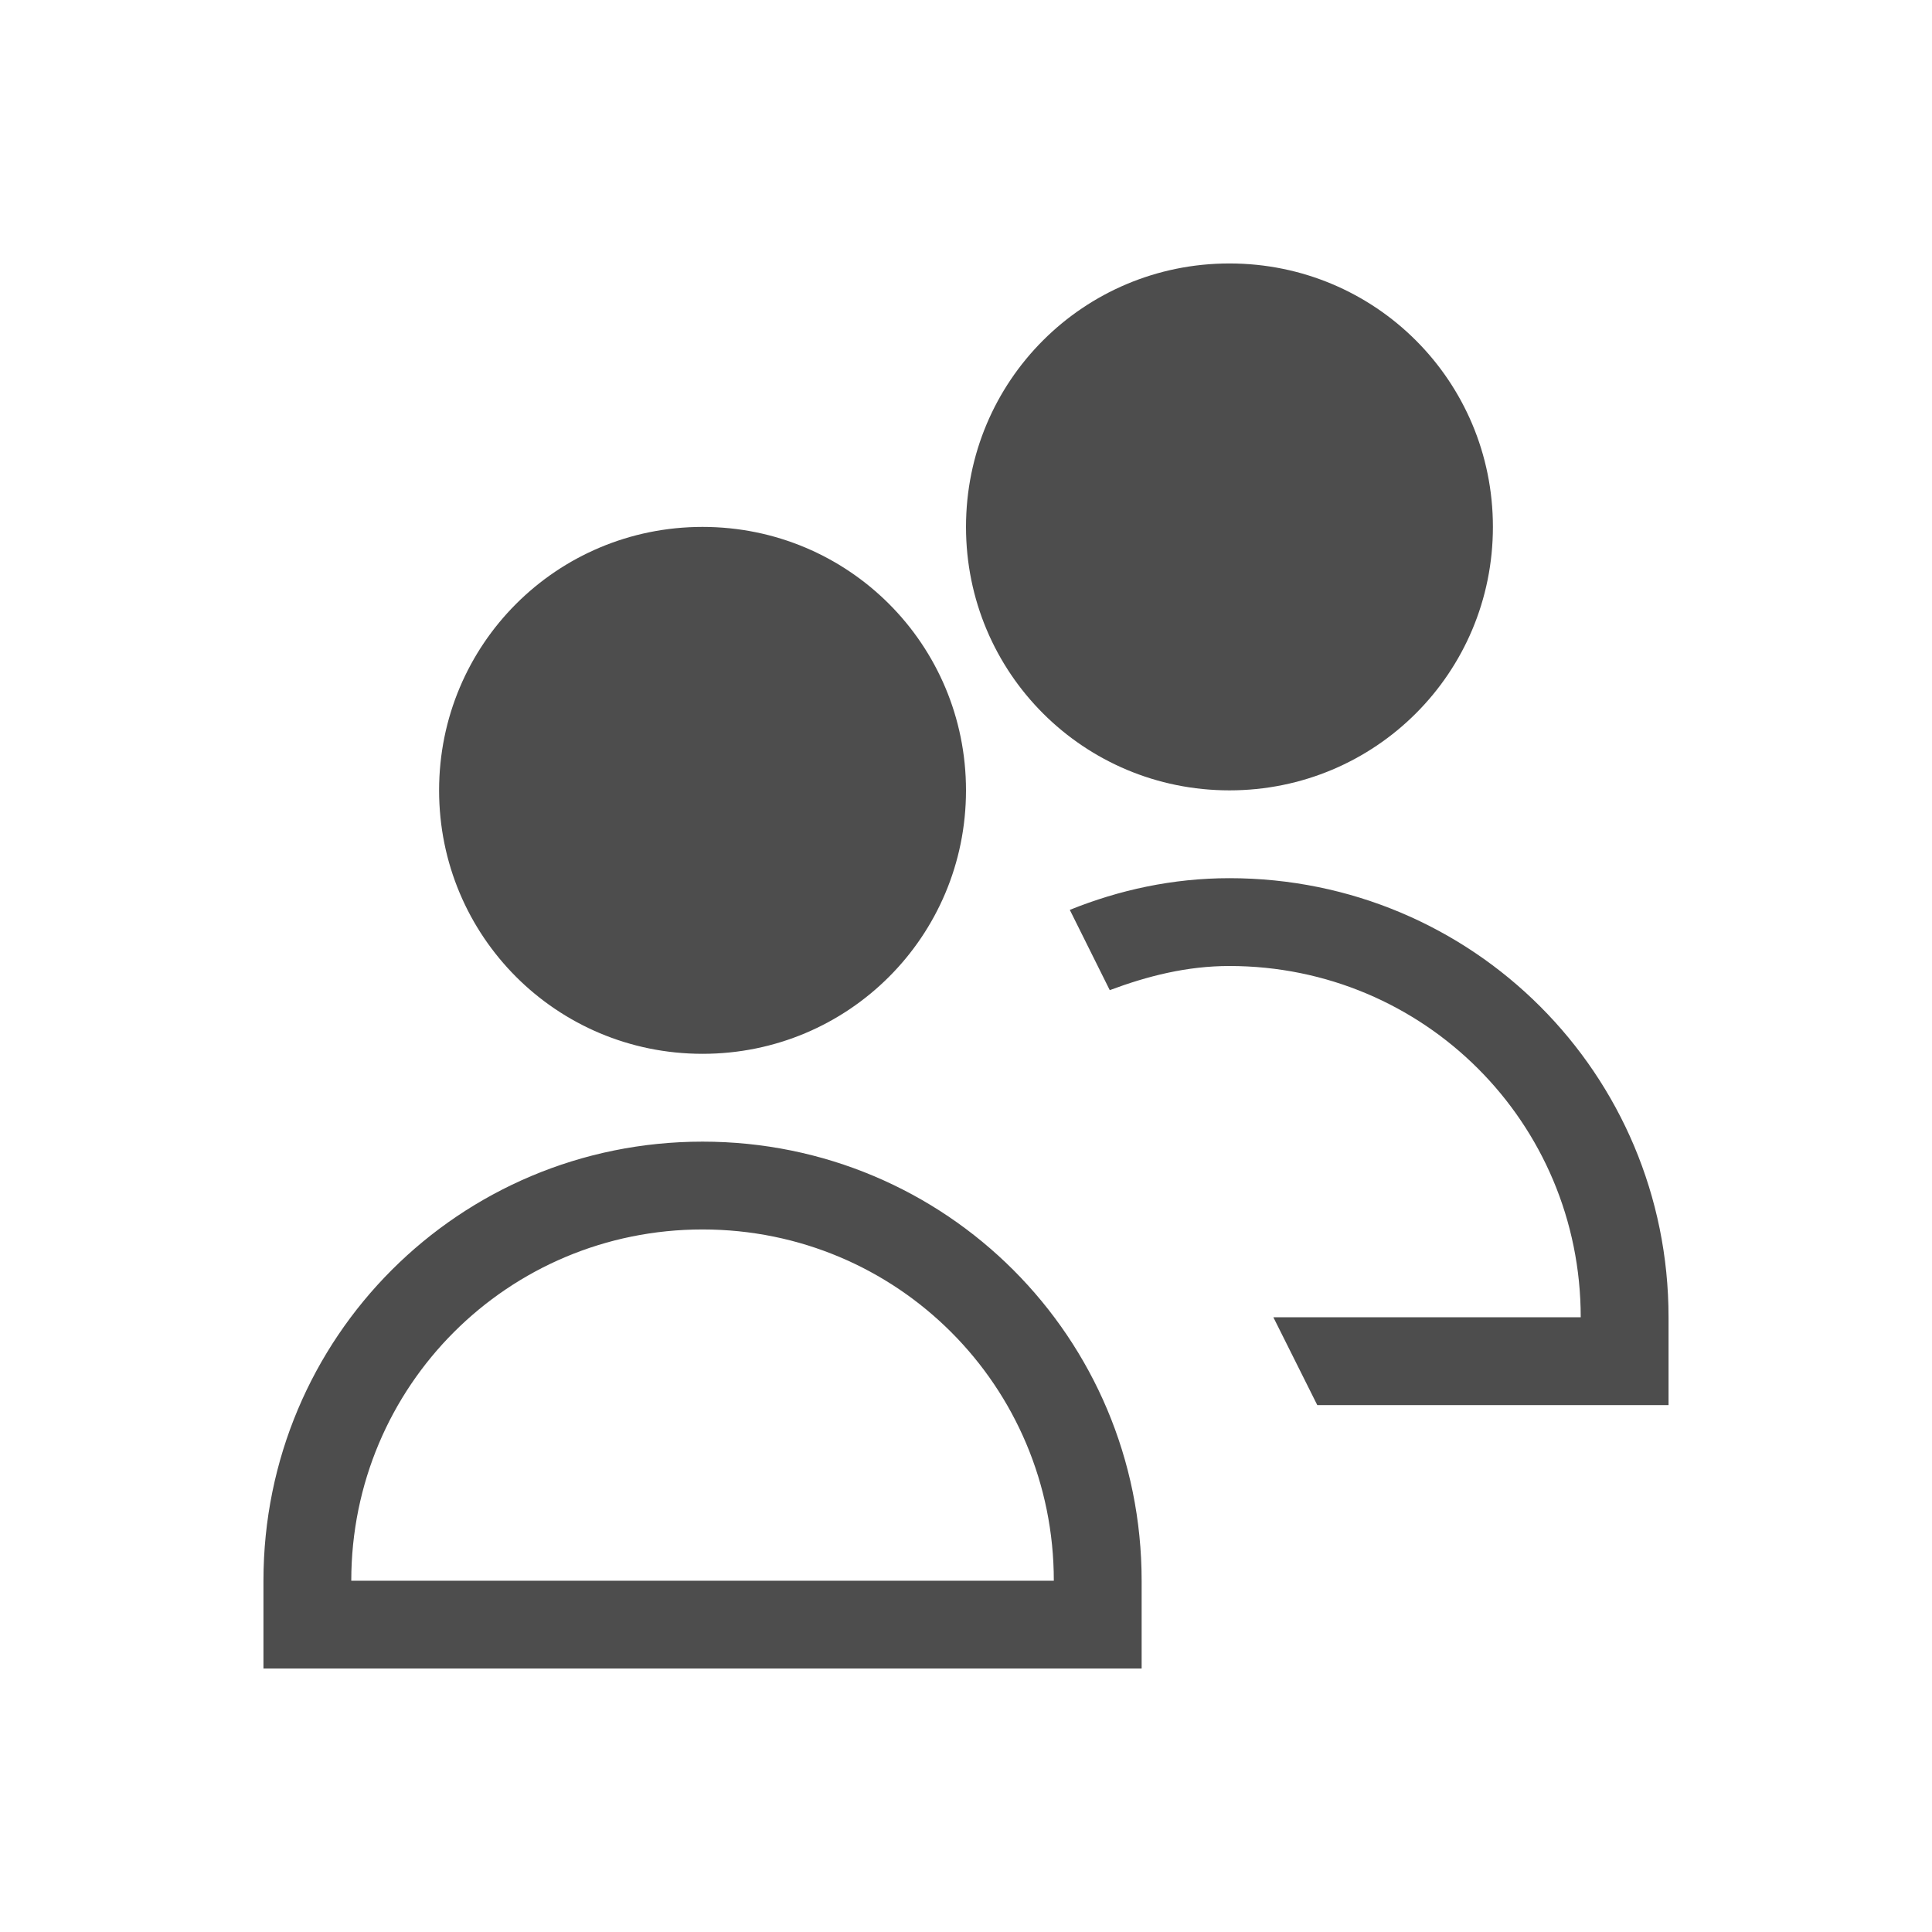
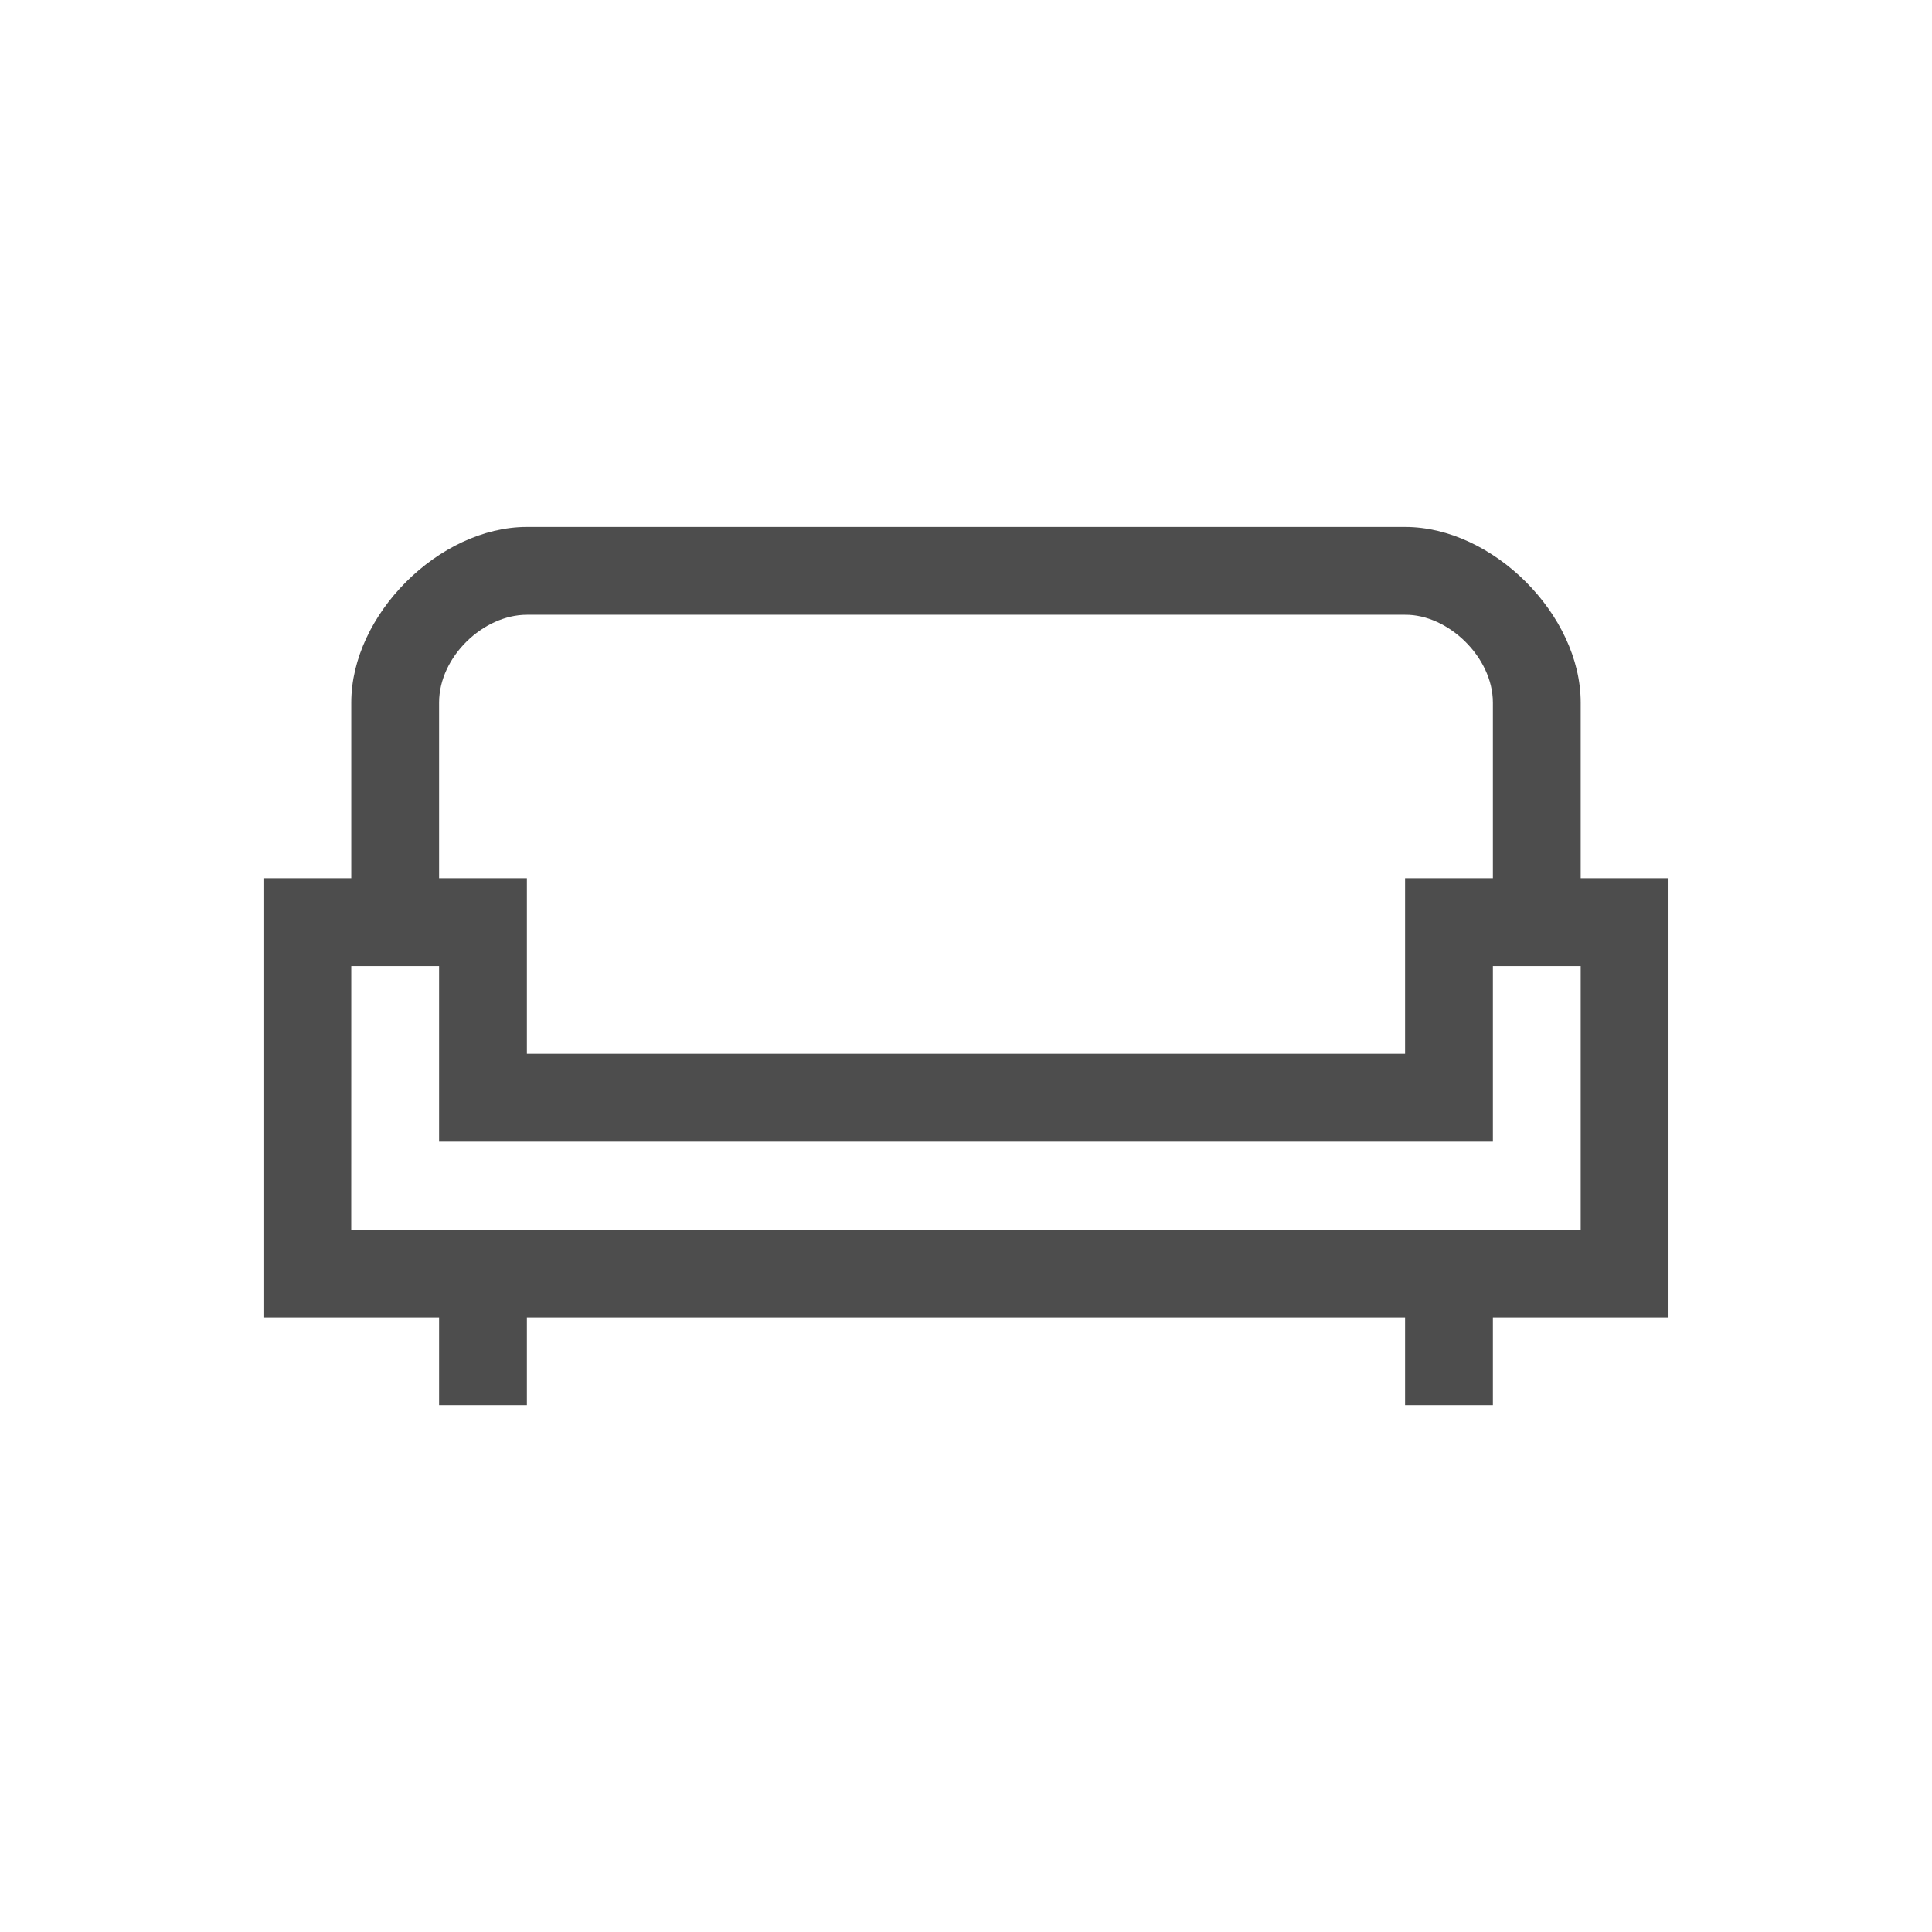
- <svg xmlns="http://www.w3.org/2000/svg" viewBox="0 0 22 22">
-   <defs id="defs3051">
+ <svg xmlns="http://www.w3.org/2000/svg" width="22" height="22" viewBox="0 0 22 22" id="svg7888" version="1.1">
+   <defs id="defs7890">
+     <linearGradient id="linearGradient4178">
+       <stop id="stop4180" offset="0" style="stop-color:#3c3c3c;stop-opacity:0.243" />
+       <stop id="stop4182" offset="1" style="stop-color:#232629;stop-opacity:0.012" />
+     </linearGradient>
+     <linearGradient id="linearGradient4172">
+       <stop id="stop4174" offset="0" style="stop-color:#252525;stop-opacity:0.243" />
+       <stop id="stop4176" offset="1" style="stop-color:#232629;stop-opacity:0.012" />
+     </linearGradient>
+     <linearGradient id="linearGradient4165">
+       <stop id="stop4167" offset="0" style="stop-color:#1d2023;stop-opacity:0.243" />
+       <stop id="stop4169" offset="1" style="stop-color:#232629;stop-opacity:0.004" />
+     </linearGradient>
+     <linearGradient id="linearGradient7348">
+       <stop style="stop-color:#232629;stop-opacity:0.206" offset="0" id="stop7350" />
+       <stop style="stop-color:#232629;stop-opacity:0.012" offset="1" id="stop7352" />
+     </linearGradient>
    <style type="text/css" id="current-color-scheme">
-       .ColorScheme-Text {
+         .ColorScheme-Text {
        color:#4d4d4d;
      }
-       </style>
+     </style>
  </defs>
-   <path style="fill:#4d4d4d;fill-opacity:1;stroke:none" d="M 14 3 C 12.338 3 11 4.338 11 6 C 11 7.662 12.338 9 14 9 C 15.662 9 17 7.662 17 6 C 17 4.338 15.662 3 14 3 z M 8 6 C 6.338 6 5 7.338 5 9 C 5 10.662 6.338 12 8 12 C 9.662 12 11 10.662 11 9 C 11 7.338 9.662 6 8 6 z M 14 10 C 13.354 10 12.744 10.134 12.182 10.361 L 12.637 11.275 C 13.065 11.115 13.514 11 14 11 C 16.216 11 18 12.784 18 15 L 14.5 15 L 15 16 L 19 16 L 19 15 C 19 12.23 16.77 10 14 10 z M 8 13 C 5.23 13 3 15.23 3 18 L 3 19 L 13 19 L 13 18 C 13 15.23 10.77 13 8 13 z M 8 14 C 10.216 14 12 15.784 12 18 L 4 18 C 4 15.784 5.784 14 8 14 z " class="ColorScheme-Text" />
+   <g id="layer1" transform="translate(0,-1030.362)">
+     <g id="g7642" transform="matrix(0.4220779,0,0,0.4220779,227.6364,597.4952)">
+       <g id="g4243" transform="translate(-2.369226,2.369048)">
+         <path style="color:#000000;clip-rule:nonzero;display:inline;overflow:visible;visibility:visible;opacity:1;isolation:auto;mix-blend-mode:normal;color-interpolation:sRGB;color-interpolation-filters:linearRGB;solid-color:#000000;solid-opacity:1;fill:#4d4d4d;fill-opacity:1;fill-rule:nonzero;stroke:none;stroke-width:2;stroke-linecap:butt;stroke-linejoin:miter;stroke-miterlimit:4;stroke-dasharray:none;stroke-dashoffset:0;stroke-opacity:0.249;color-rendering:auto;image-rendering:auto;shape-rendering:auto;text-rendering:auto;enable-background:accumulate" d="m -527.477,1042.147 0,4.739 -2.369,0 0,11.846 4.738,0 0,2.369 2.369,0 0,-2.369 23.692,0 0,2.369 2.369,0 0,-2.369 4.738,0 0,-11.846 -2.369,0 0,-4.739 c 0,-2.369 -2.369,-4.738 -4.738,-4.738 l -23.692,0 c -2.369,0 -4.738,2.369 -4.738,4.738 z m 4.738,-2.369 23.692,0 c 1.159,-0.012 2.369,1.143 2.369,2.369 l 0,4.739 -2.369,0 0,2.369 0,2.369 -23.692,0 0,-2.369 0,-2.369 -2.369,0 0,-4.739 c 0.001,-1.238 1.195,-2.369 2.369,-2.369 z m -4.738,9.477 2.369,0 0,4.739 2.369,0 23.692,0 2.369,0 0,-4.739 2.369,0 0,7.108 -33.169,0 z" id="rect4156" />
+       </g>
+     </g>
+   </g>
</svg>
